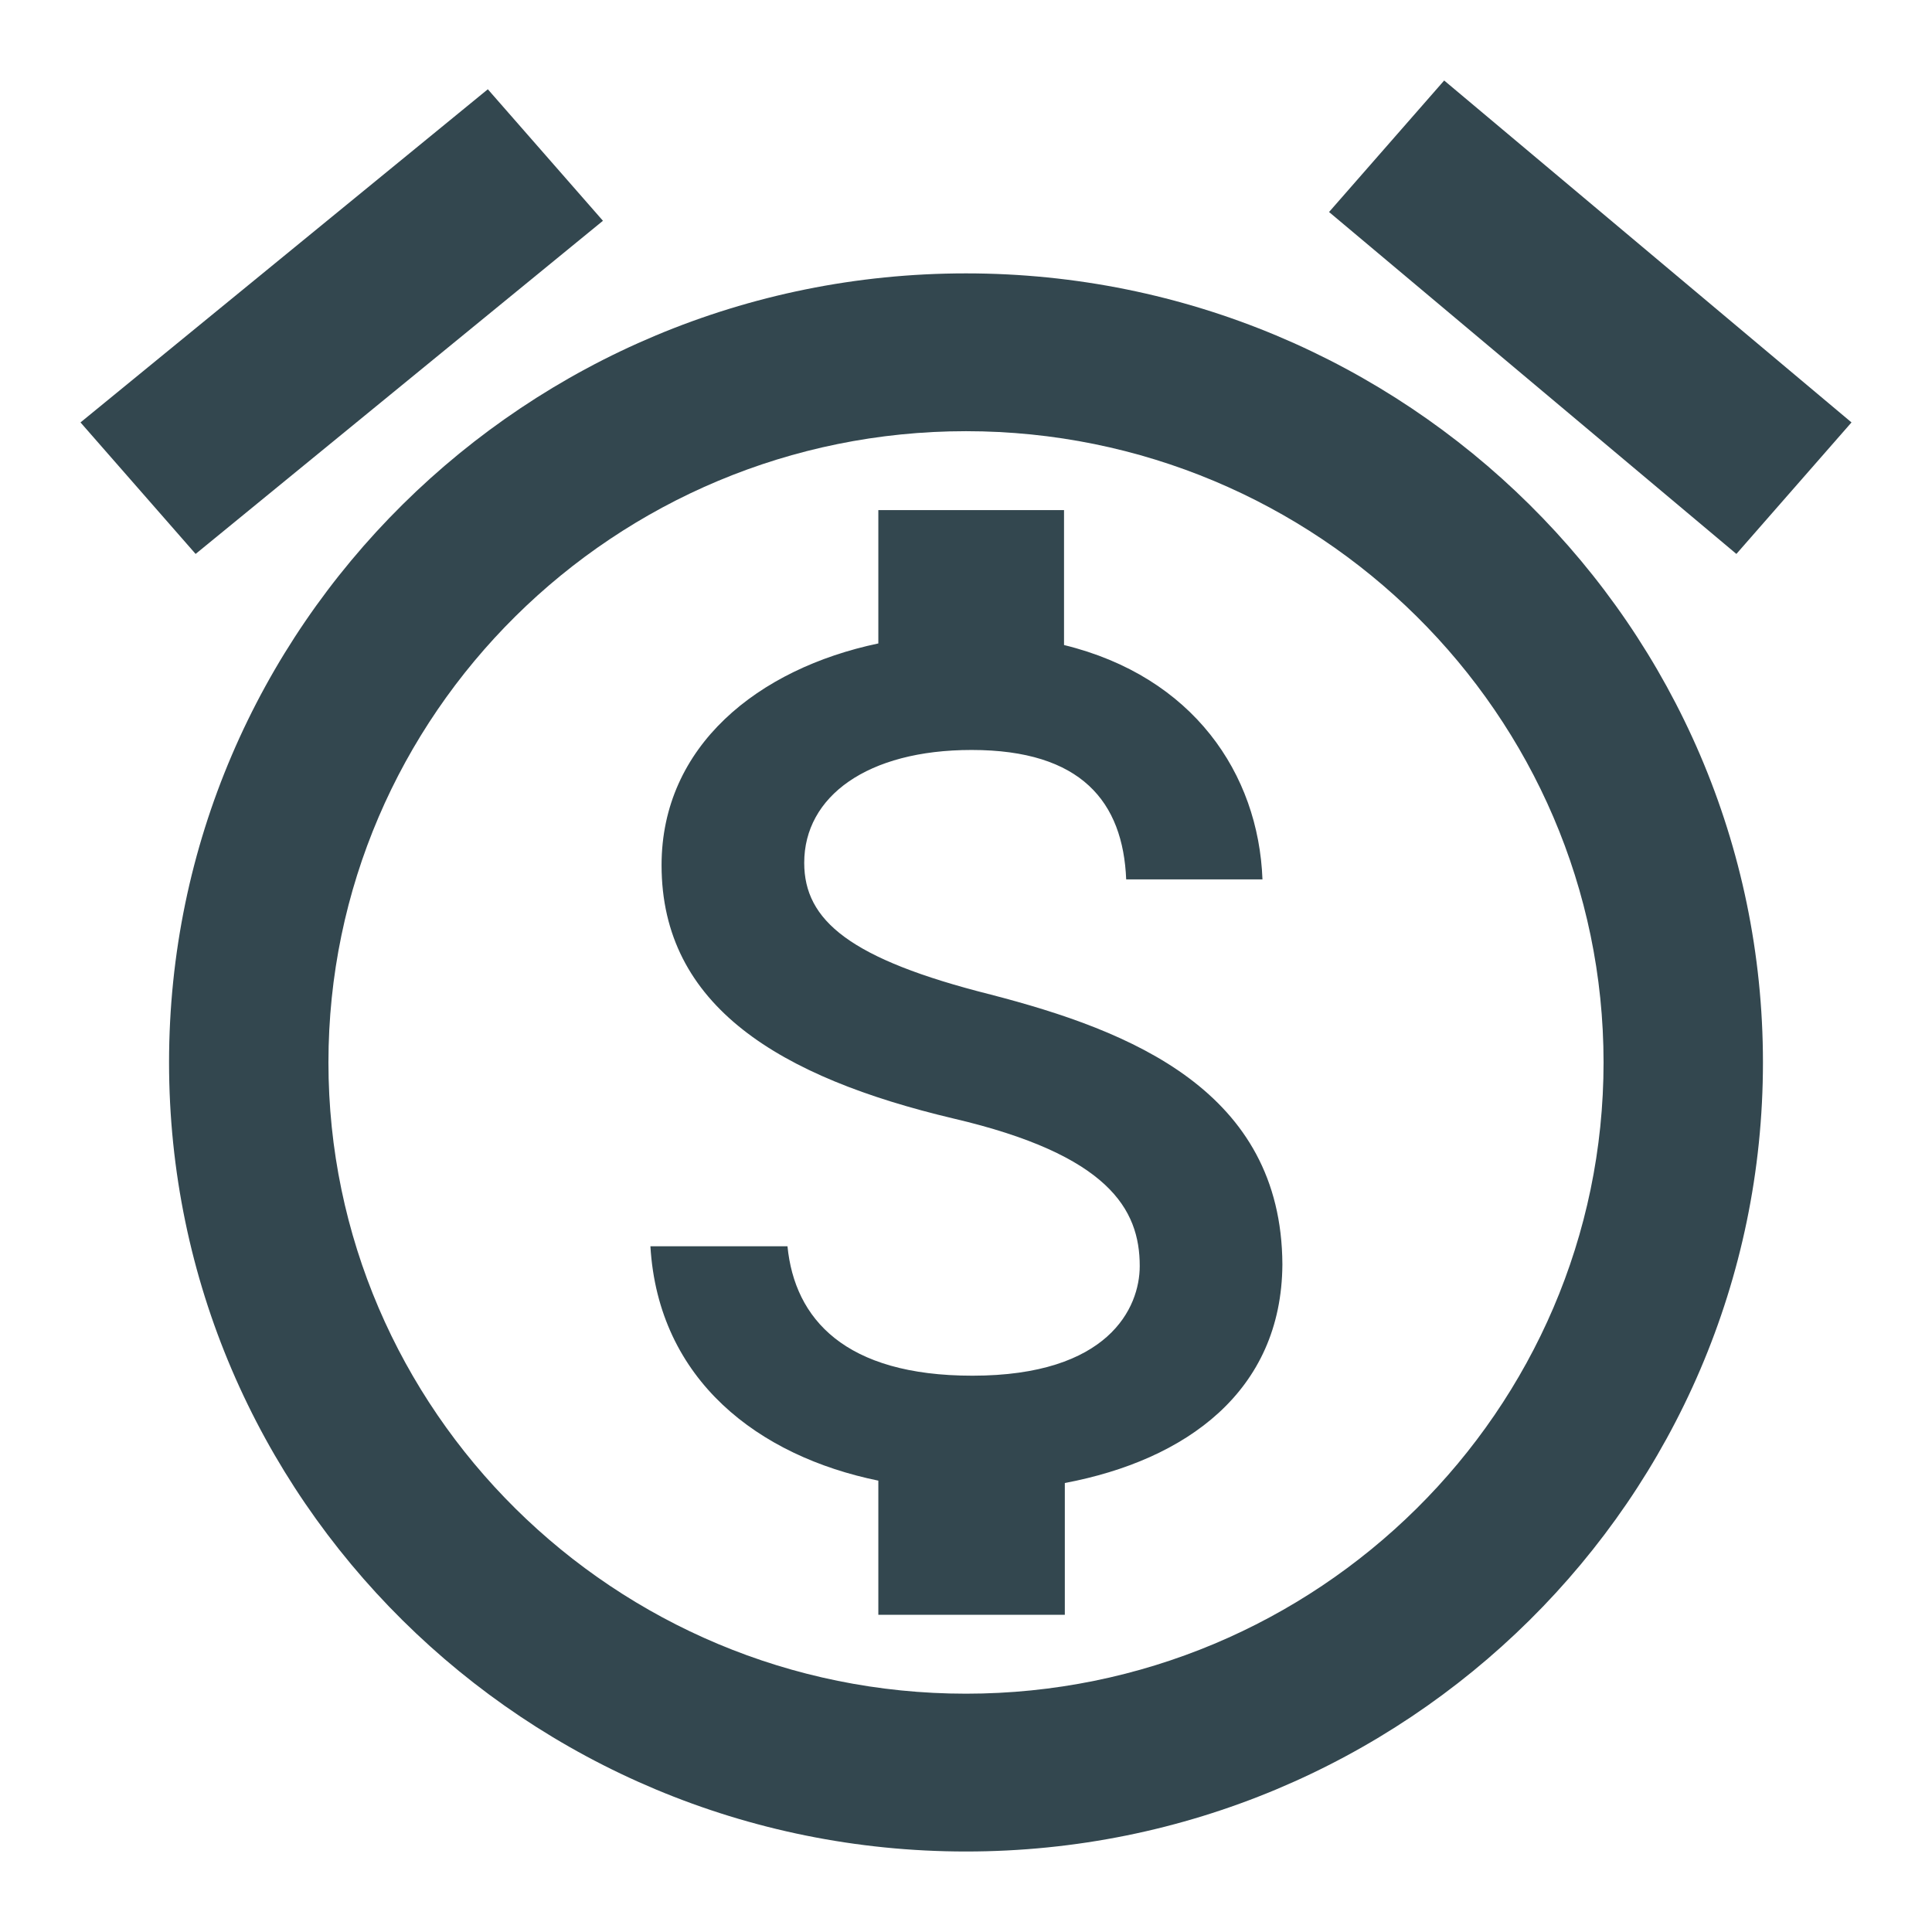
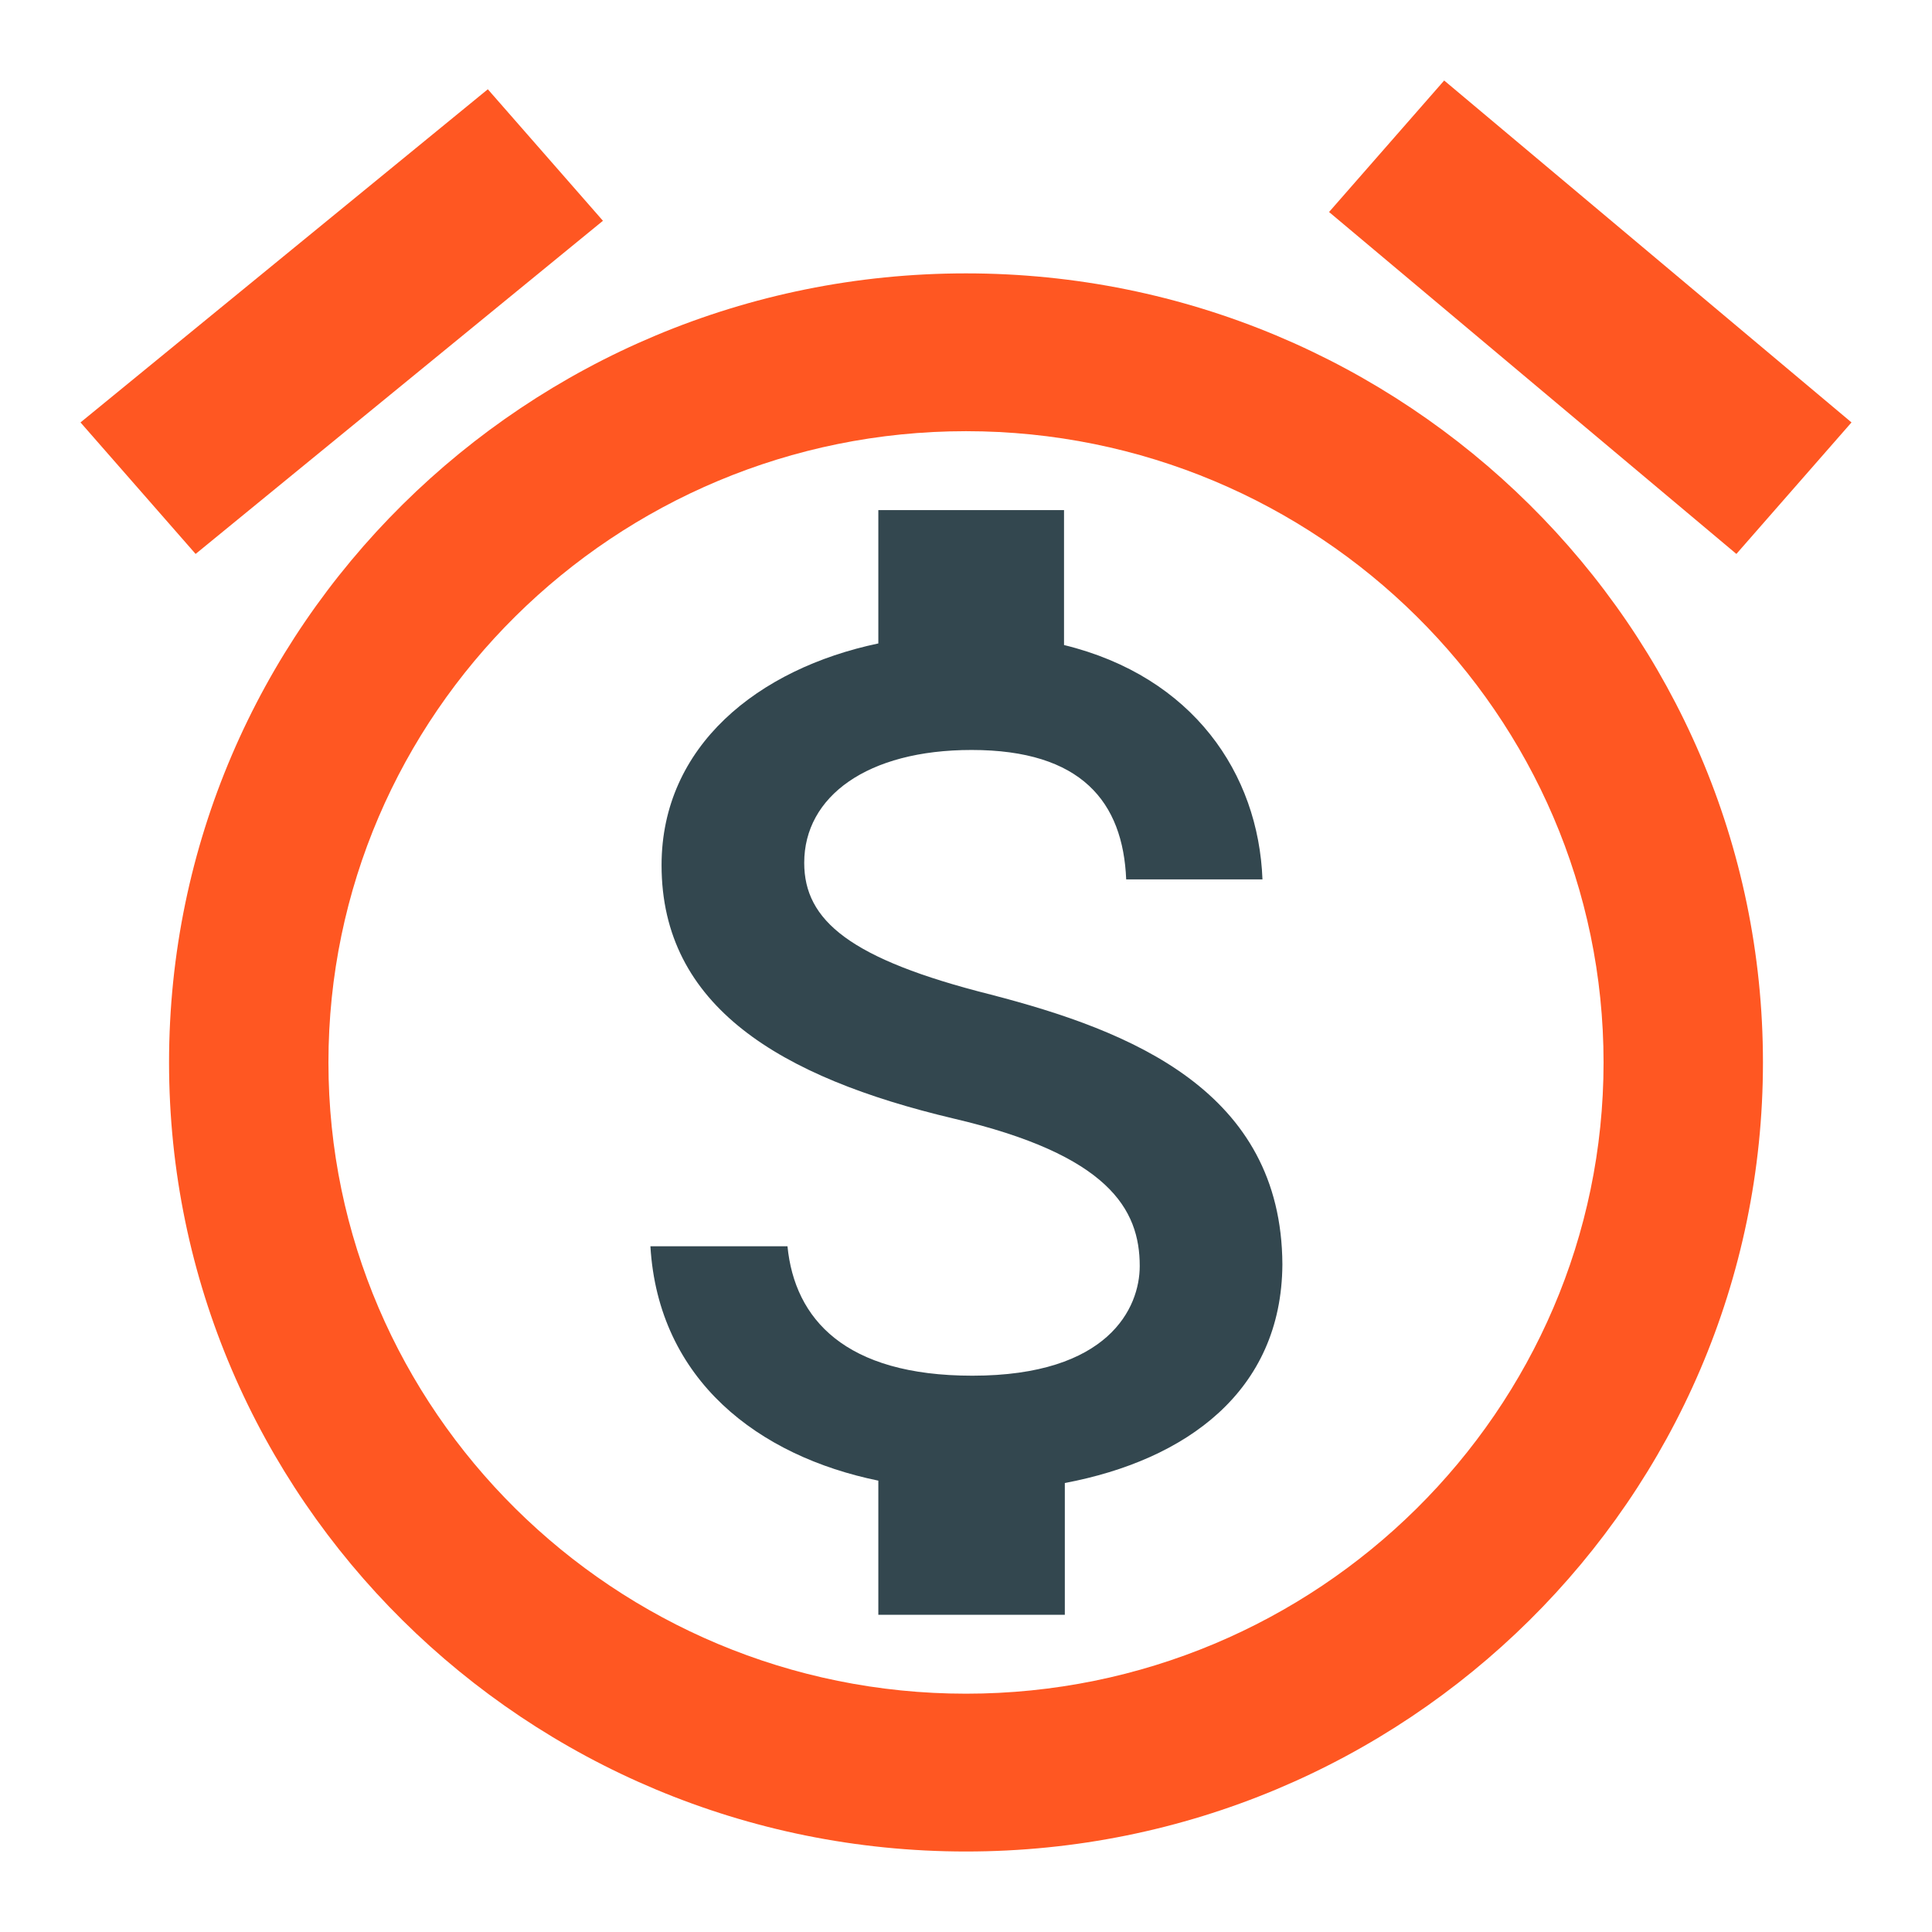
<svg xmlns="http://www.w3.org/2000/svg" height="240" viewBox="0 0 240 240" width="240" fill="#000000" version="1.1" id="svg275">
  <defs id="defs279" />
-   <path d="m 120,33.96 c -54.648,0 -99,43.913 -99,98.02 C 21,186.087 65.352,230 120,230 c 54.648,0 99,-43.913 99,-98.02 0,-54.107 -44.352,-98.02 -99,-98.02 z m 0,176.436 c -43.659,0 -79.2,-35.189 -79.2,-78.416 0,-43.227 35.541,-78.416 79.2,-78.416 43.659,0 79.2,35.189 79.2,78.416 0,43.227 -35.541,78.416 -79.2,78.416 z m 3.069,-86.846 c -17.523,-4.411 -23.166,-9.214 -23.166,-16.369 0,-8.234 7.821,-14.017 20.79,-14.017 13.662,0 18.81,6.469 19.206,16.075 h 16.929 C 156.333,96.105 148.215,84.049 132.177,80.128 V 63.366 H 109.11 v 16.565 c -14.949,3.137 -26.928,12.743 -26.928,27.544 0,17.546 14.751,26.367 36.234,31.464 19.305,4.509 23.166,11.272 23.166,18.33 0,5.195 -3.861,13.625 -20.79,13.625 -15.84,0 -22.077,-7.057 -22.968,-16.075 H 80.796 c 0.99,16.663 13.464,26.073 28.314,29.112 v 16.663 h 23.166 v -16.369 c 15.048,-2.843 26.928,-11.37 27.027,-27.151 -0.099,-21.564 -18.81,-29.014 -36.234,-33.523 z" id="path273" style="fill:#33474f;fill-opacity:1;stroke-width:9.851" />
-   <path d="M 74.9,27.426 60.6,11.089 10,52.475 24.3,68.812 Z" id="path287" style="fill:#33474f;fill-opacity:1;stroke-width:10.945" />
-   <path d="M 230,52.475 197.921,25.547 179.4,10 165.1,26.337 215.7,68.812 Z" id="path128" style="fill:#33474f;fill-opacity:1;stroke-width:10.945" />
+   <path style="fill:#33474f;fill-opacity:1;stroke-width:9.851" d="m 123.069,123.55 c -17.523,-4.411 -23.166,-9.214 -23.166,-16.369 0,-8.234 7.821,-14.017 20.79,-14.017 13.662,0 18.81,6.469 19.206,16.075 h 16.929 C 156.333,96.105 148.215,84.049 132.177,80.128 V 63.366 H 109.11 v 16.565 c -14.949,3.137 -26.928,12.743 -26.928,27.544 0,17.546 14.751,26.367 36.234,31.464 19.305,4.509 23.166,11.272 23.166,18.33 0,5.195 -3.861,13.625 -20.79,13.625 -15.84,0 -22.077,-7.057 -22.968,-16.075 H 80.796 c 0.99,16.663 13.464,26.073 28.314,29.112 v 16.663 h 23.166 v -16.369 c 15.048,-2.843 26.928,-11.37 27.027,-27.151 -0.099,-21.564 -18.81,-29.014 -36.234,-33.523 z" id="path1688" />
+   <path style="fill:#ff5722;fill-opacity:1;stroke-width:9.851" d="m 120,33.96 c -54.648,0 -99,43.913 -99,98.02 C 21,186.087 65.352,230 120,230 c 54.648,0 99,-43.913 99,-98.02 0,-54.107 -44.352,-98.02 -99,-98.02 z m 0,176.436 c -43.659,0 -79.2,-35.189 -79.2,-78.416 0,-43.227 35.541,-78.416 79.2,-78.416 43.659,0 79.2,35.189 79.2,78.416 0,43.227 -35.541,78.416 -79.2,78.416 z" id="path273" />
+   <path d="M 74.9,27.426 60.6,11.089 10,52.475 24.3,68.812 Z" id="path287" style="fill:#ff5722;fill-opacity:1;stroke-width:10.945" />
+   <path d="M 230,52.475 197.921,25.547 179.4,10 165.1,26.337 215.7,68.812 Z" id="path128" style="fill:#ff5722;fill-opacity:1;stroke-width:10.945" />
</svg>
